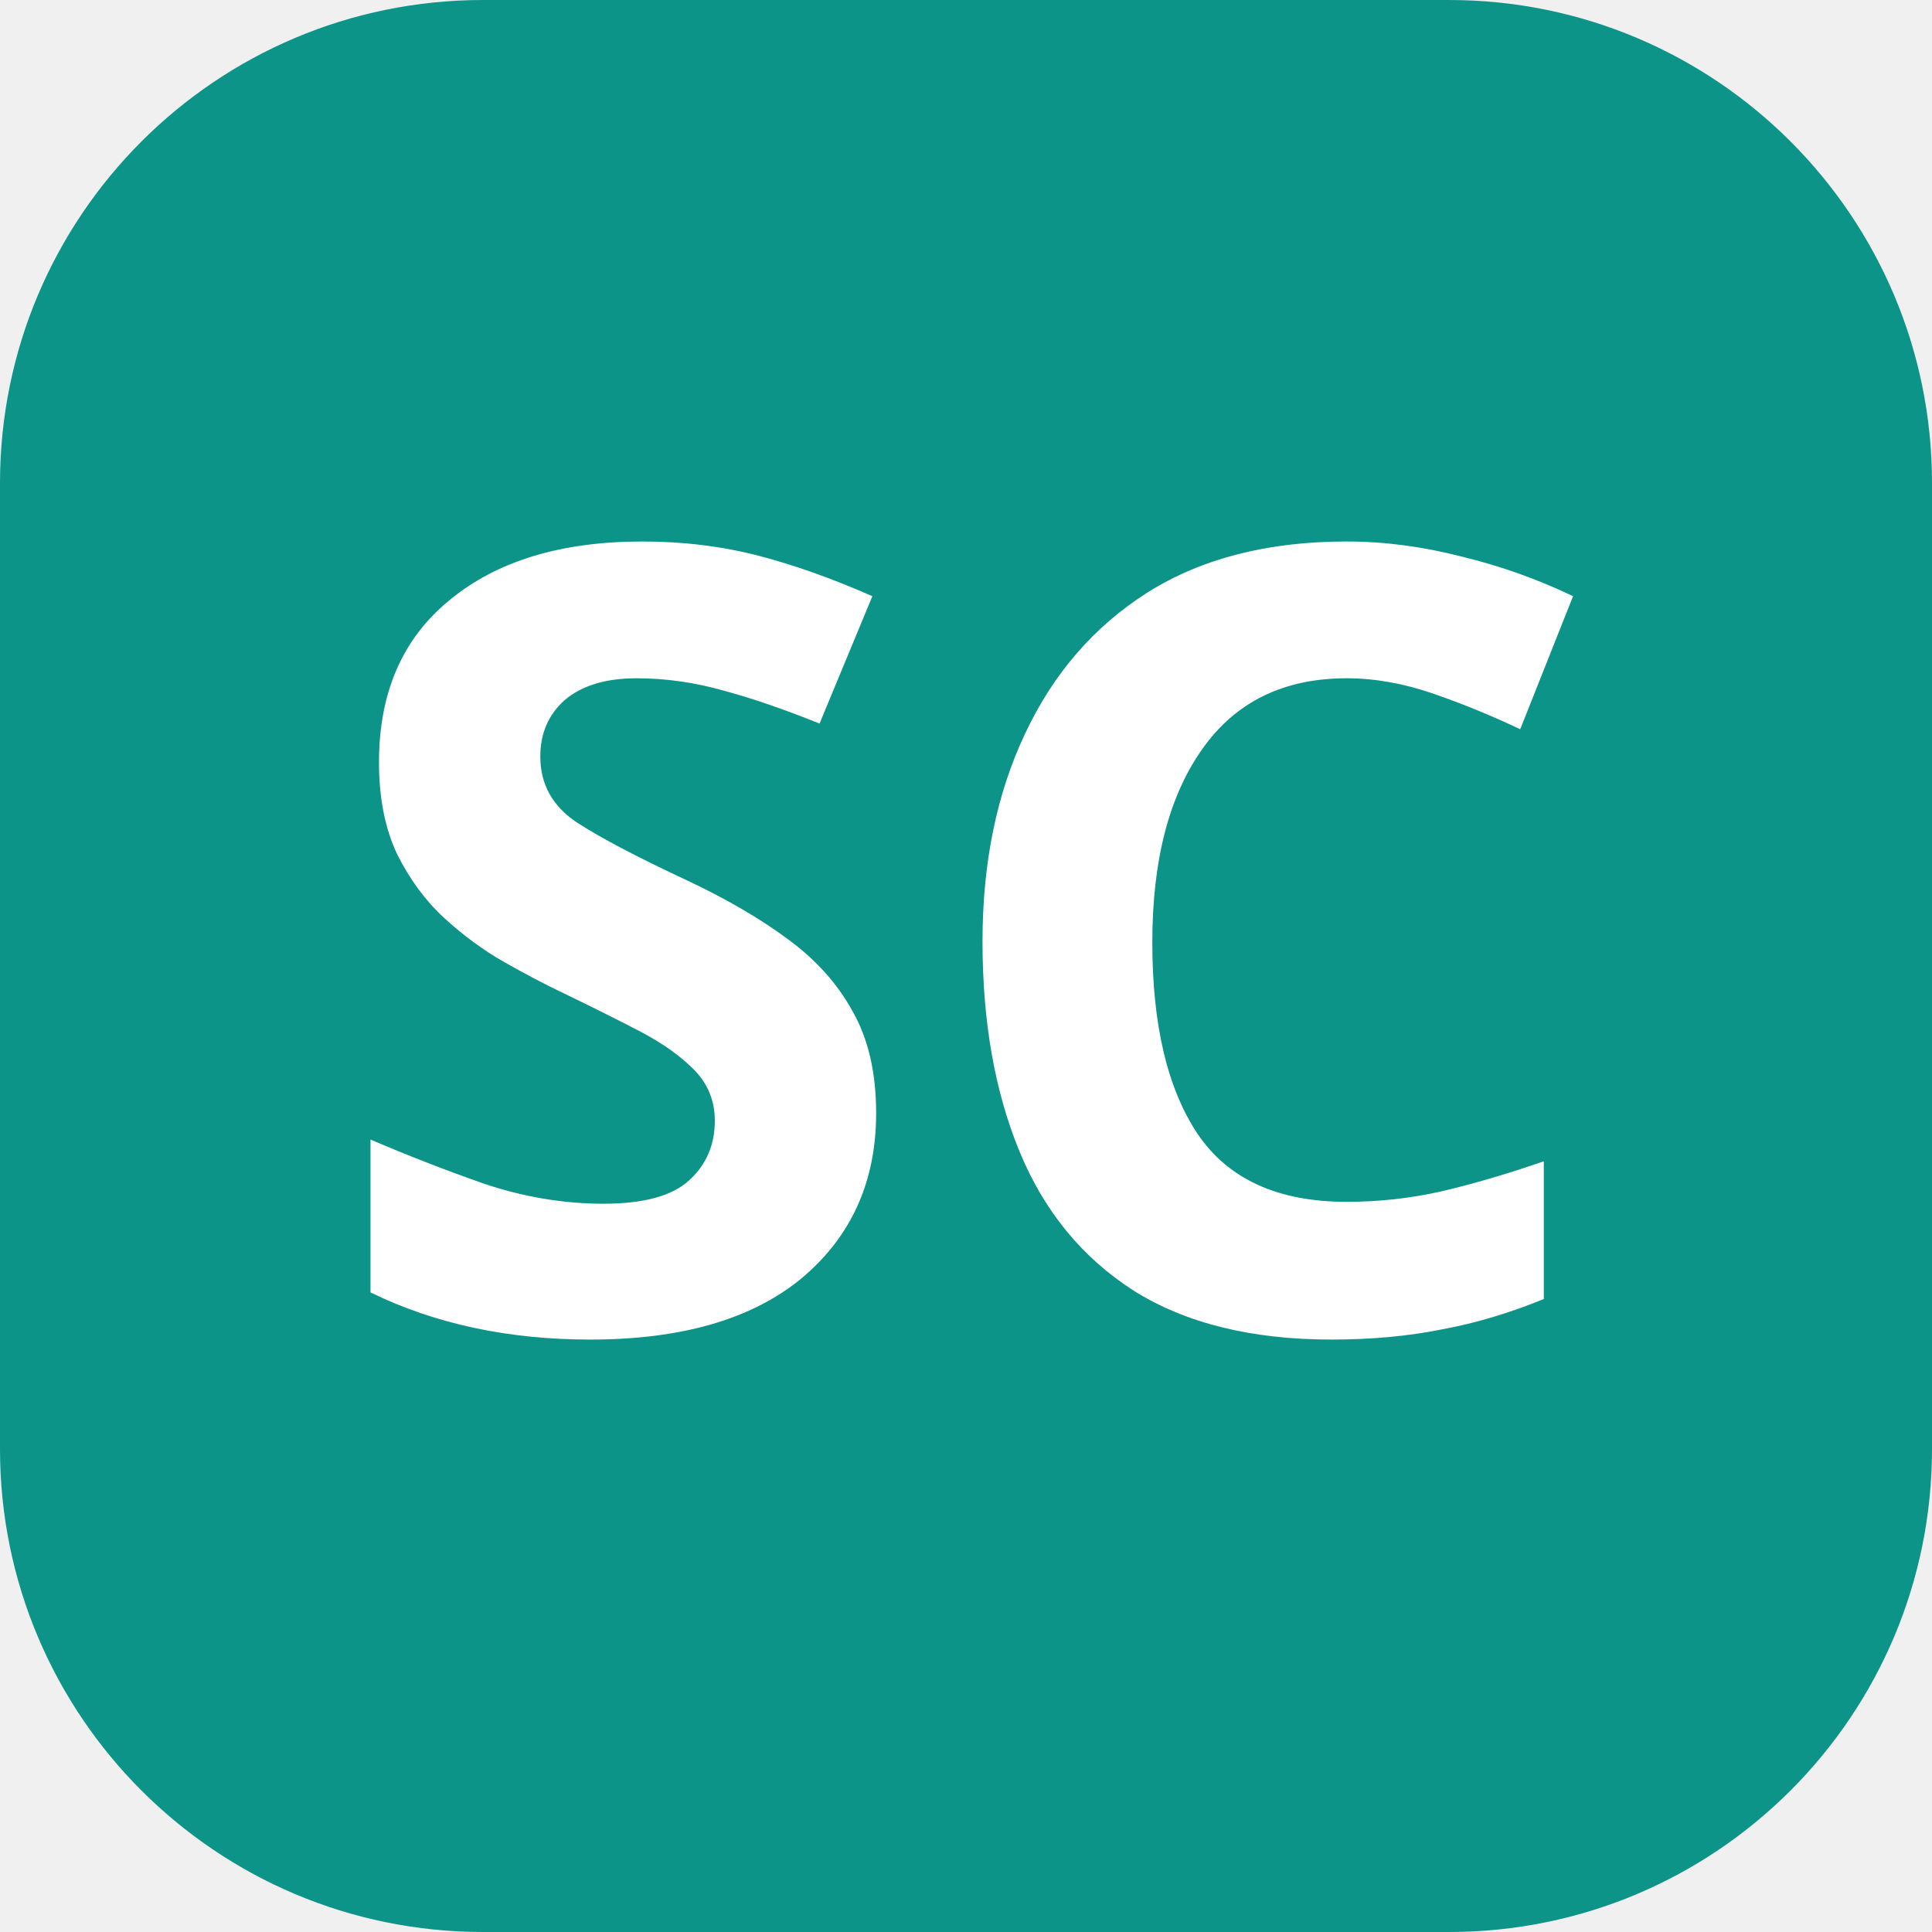
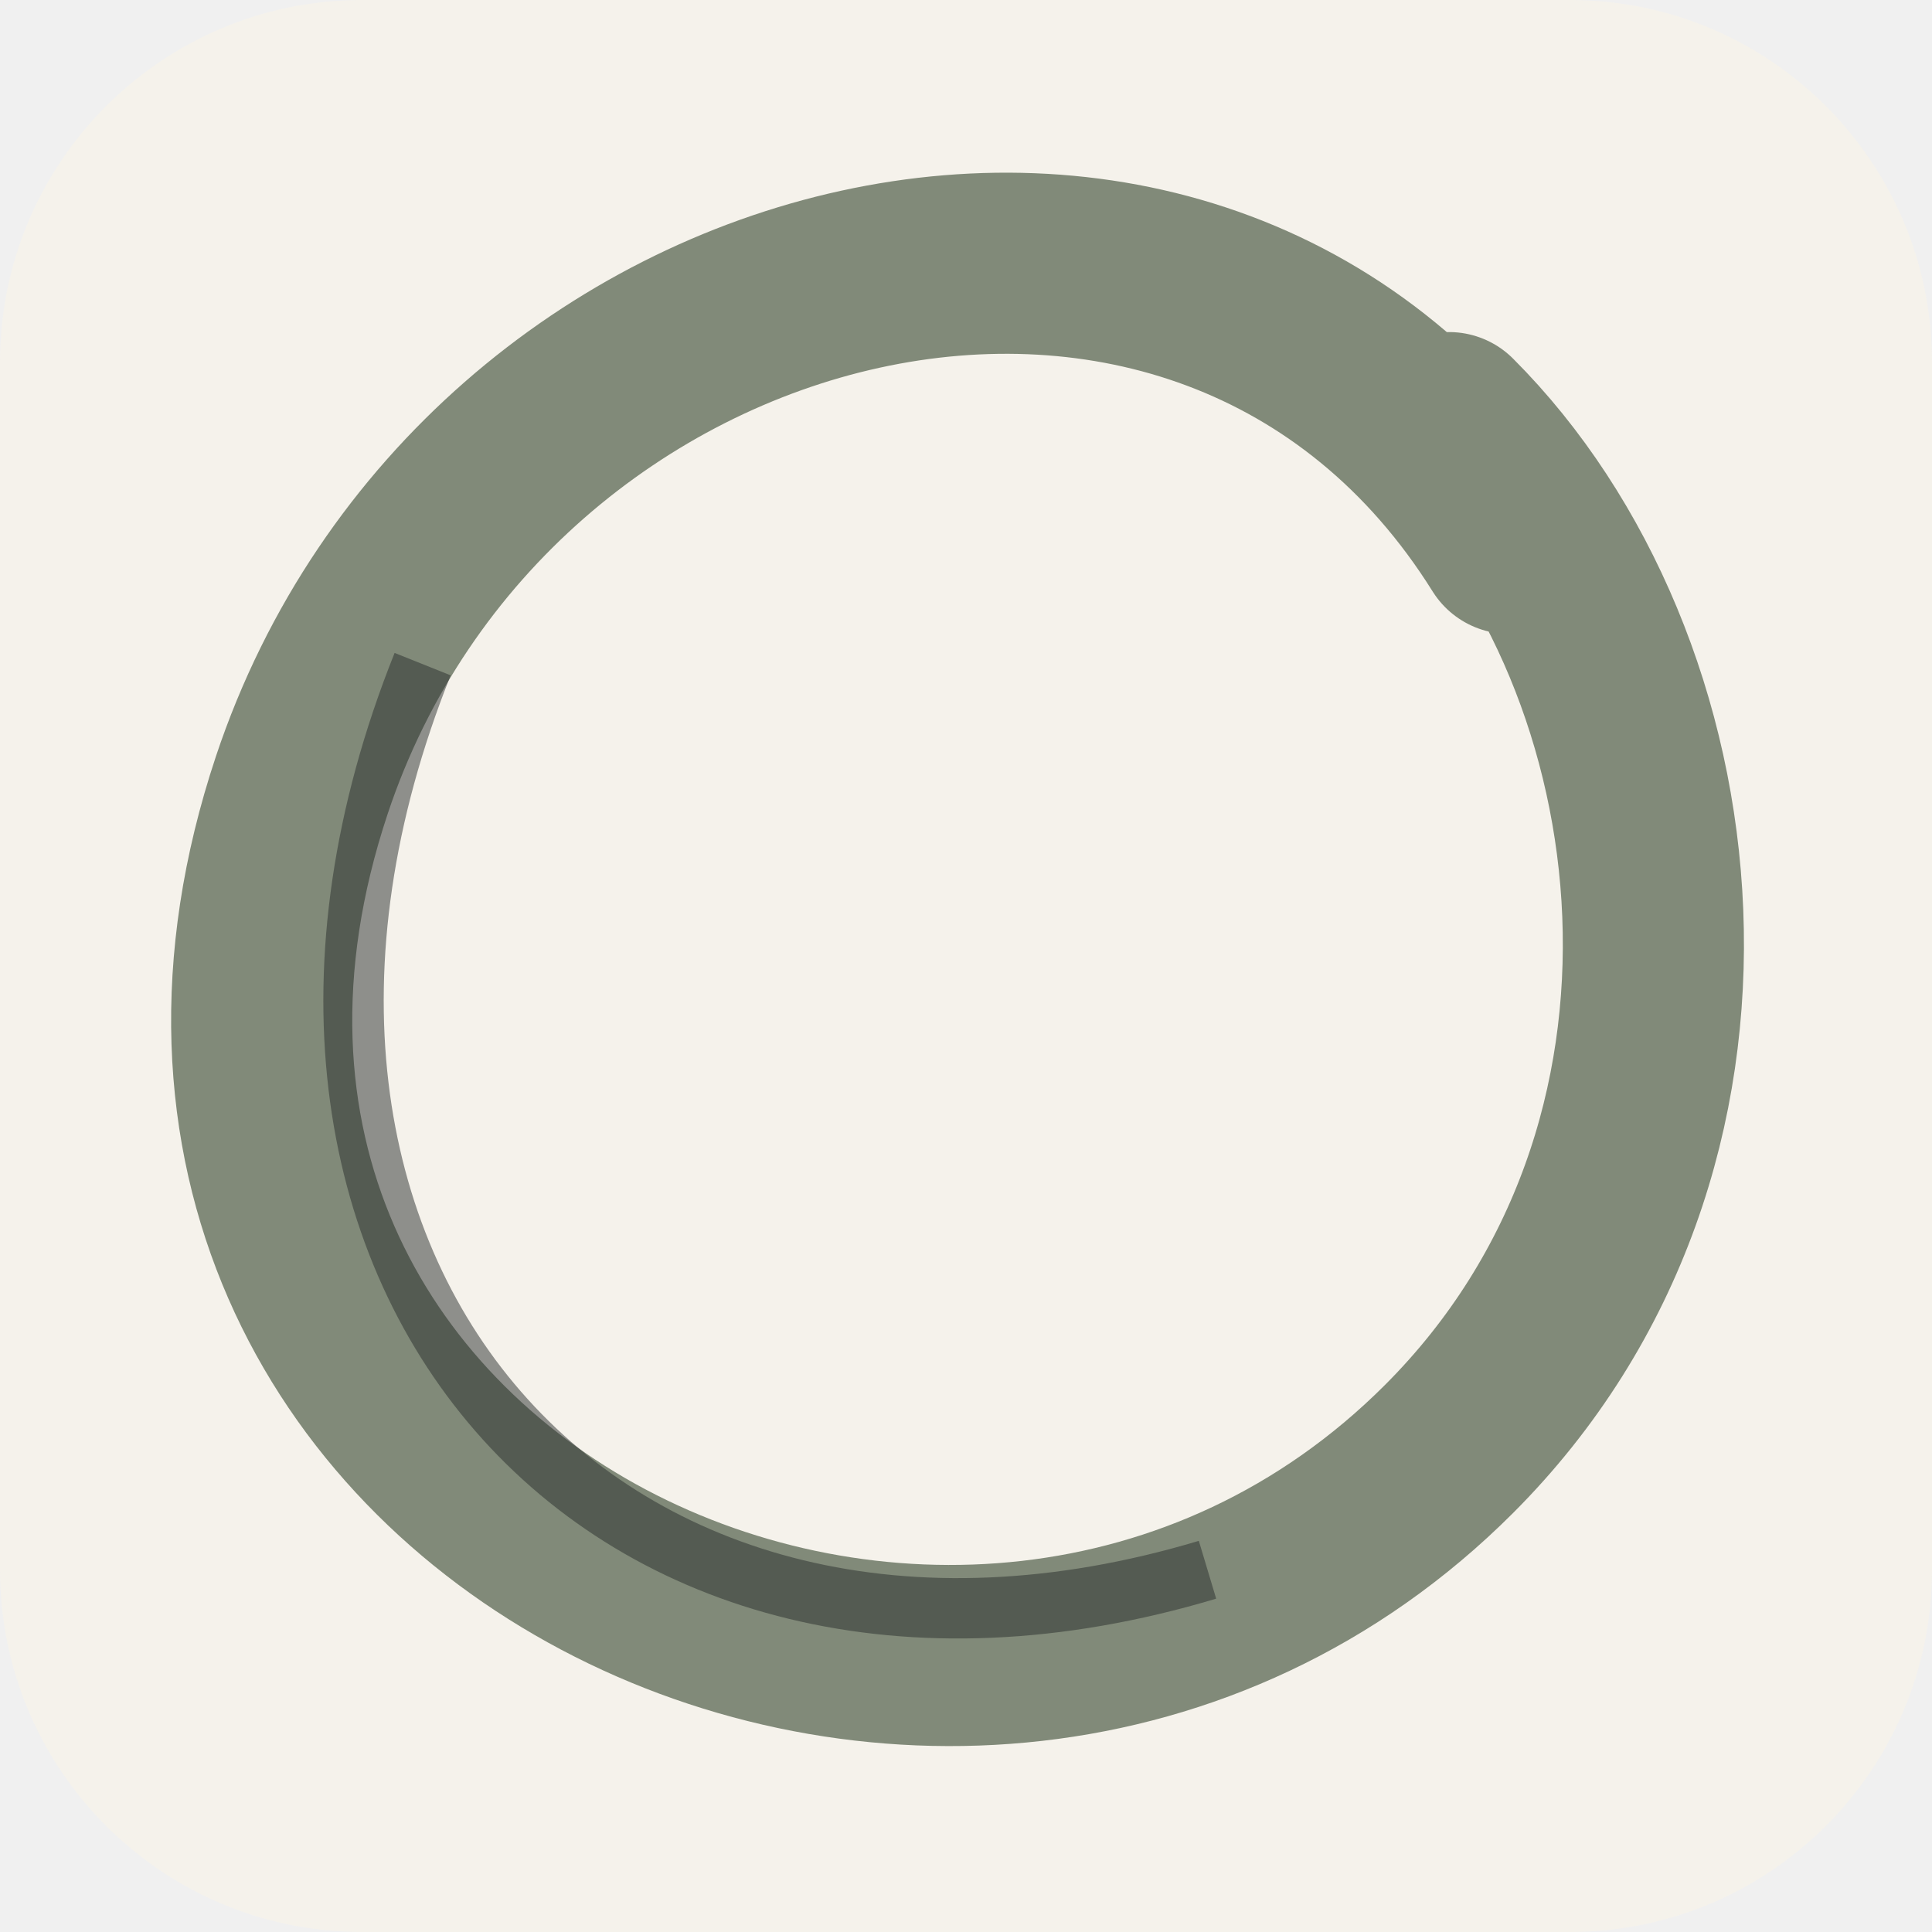
- <svg xmlns="http://www.w3.org/2000/svg" width="32" height="32" viewBox="0 0 32 32" fill="none">
-   <rect width="32" height="32" rx="8" fill="#0D9488" />
-   <text x="16" y="22" font-family="Urbanist, sans-serif" font-size="18" font-weight="600" text-anchor="middle" fill="white">SC</text>
+ <svg xmlns="http://www.w3.org/2000/svg" width="32" height="32" viewBox="0 0 32 32">
+   <rect width="32" height="32" rx="6" fill="#f5f2eb" />
+   <path d="M25 9C20 1 8 4 5 13C1 25 16 32 24 24C29 19 28 11 24 7" fill="none" stroke="#818a79" stroke-width="3" stroke-linecap="round" />
+   <path d="M7 11C3 21 10 29 20 26" fill="none" stroke="#282c2b" stroke-width="1" opacity=".5" />
</svg>
